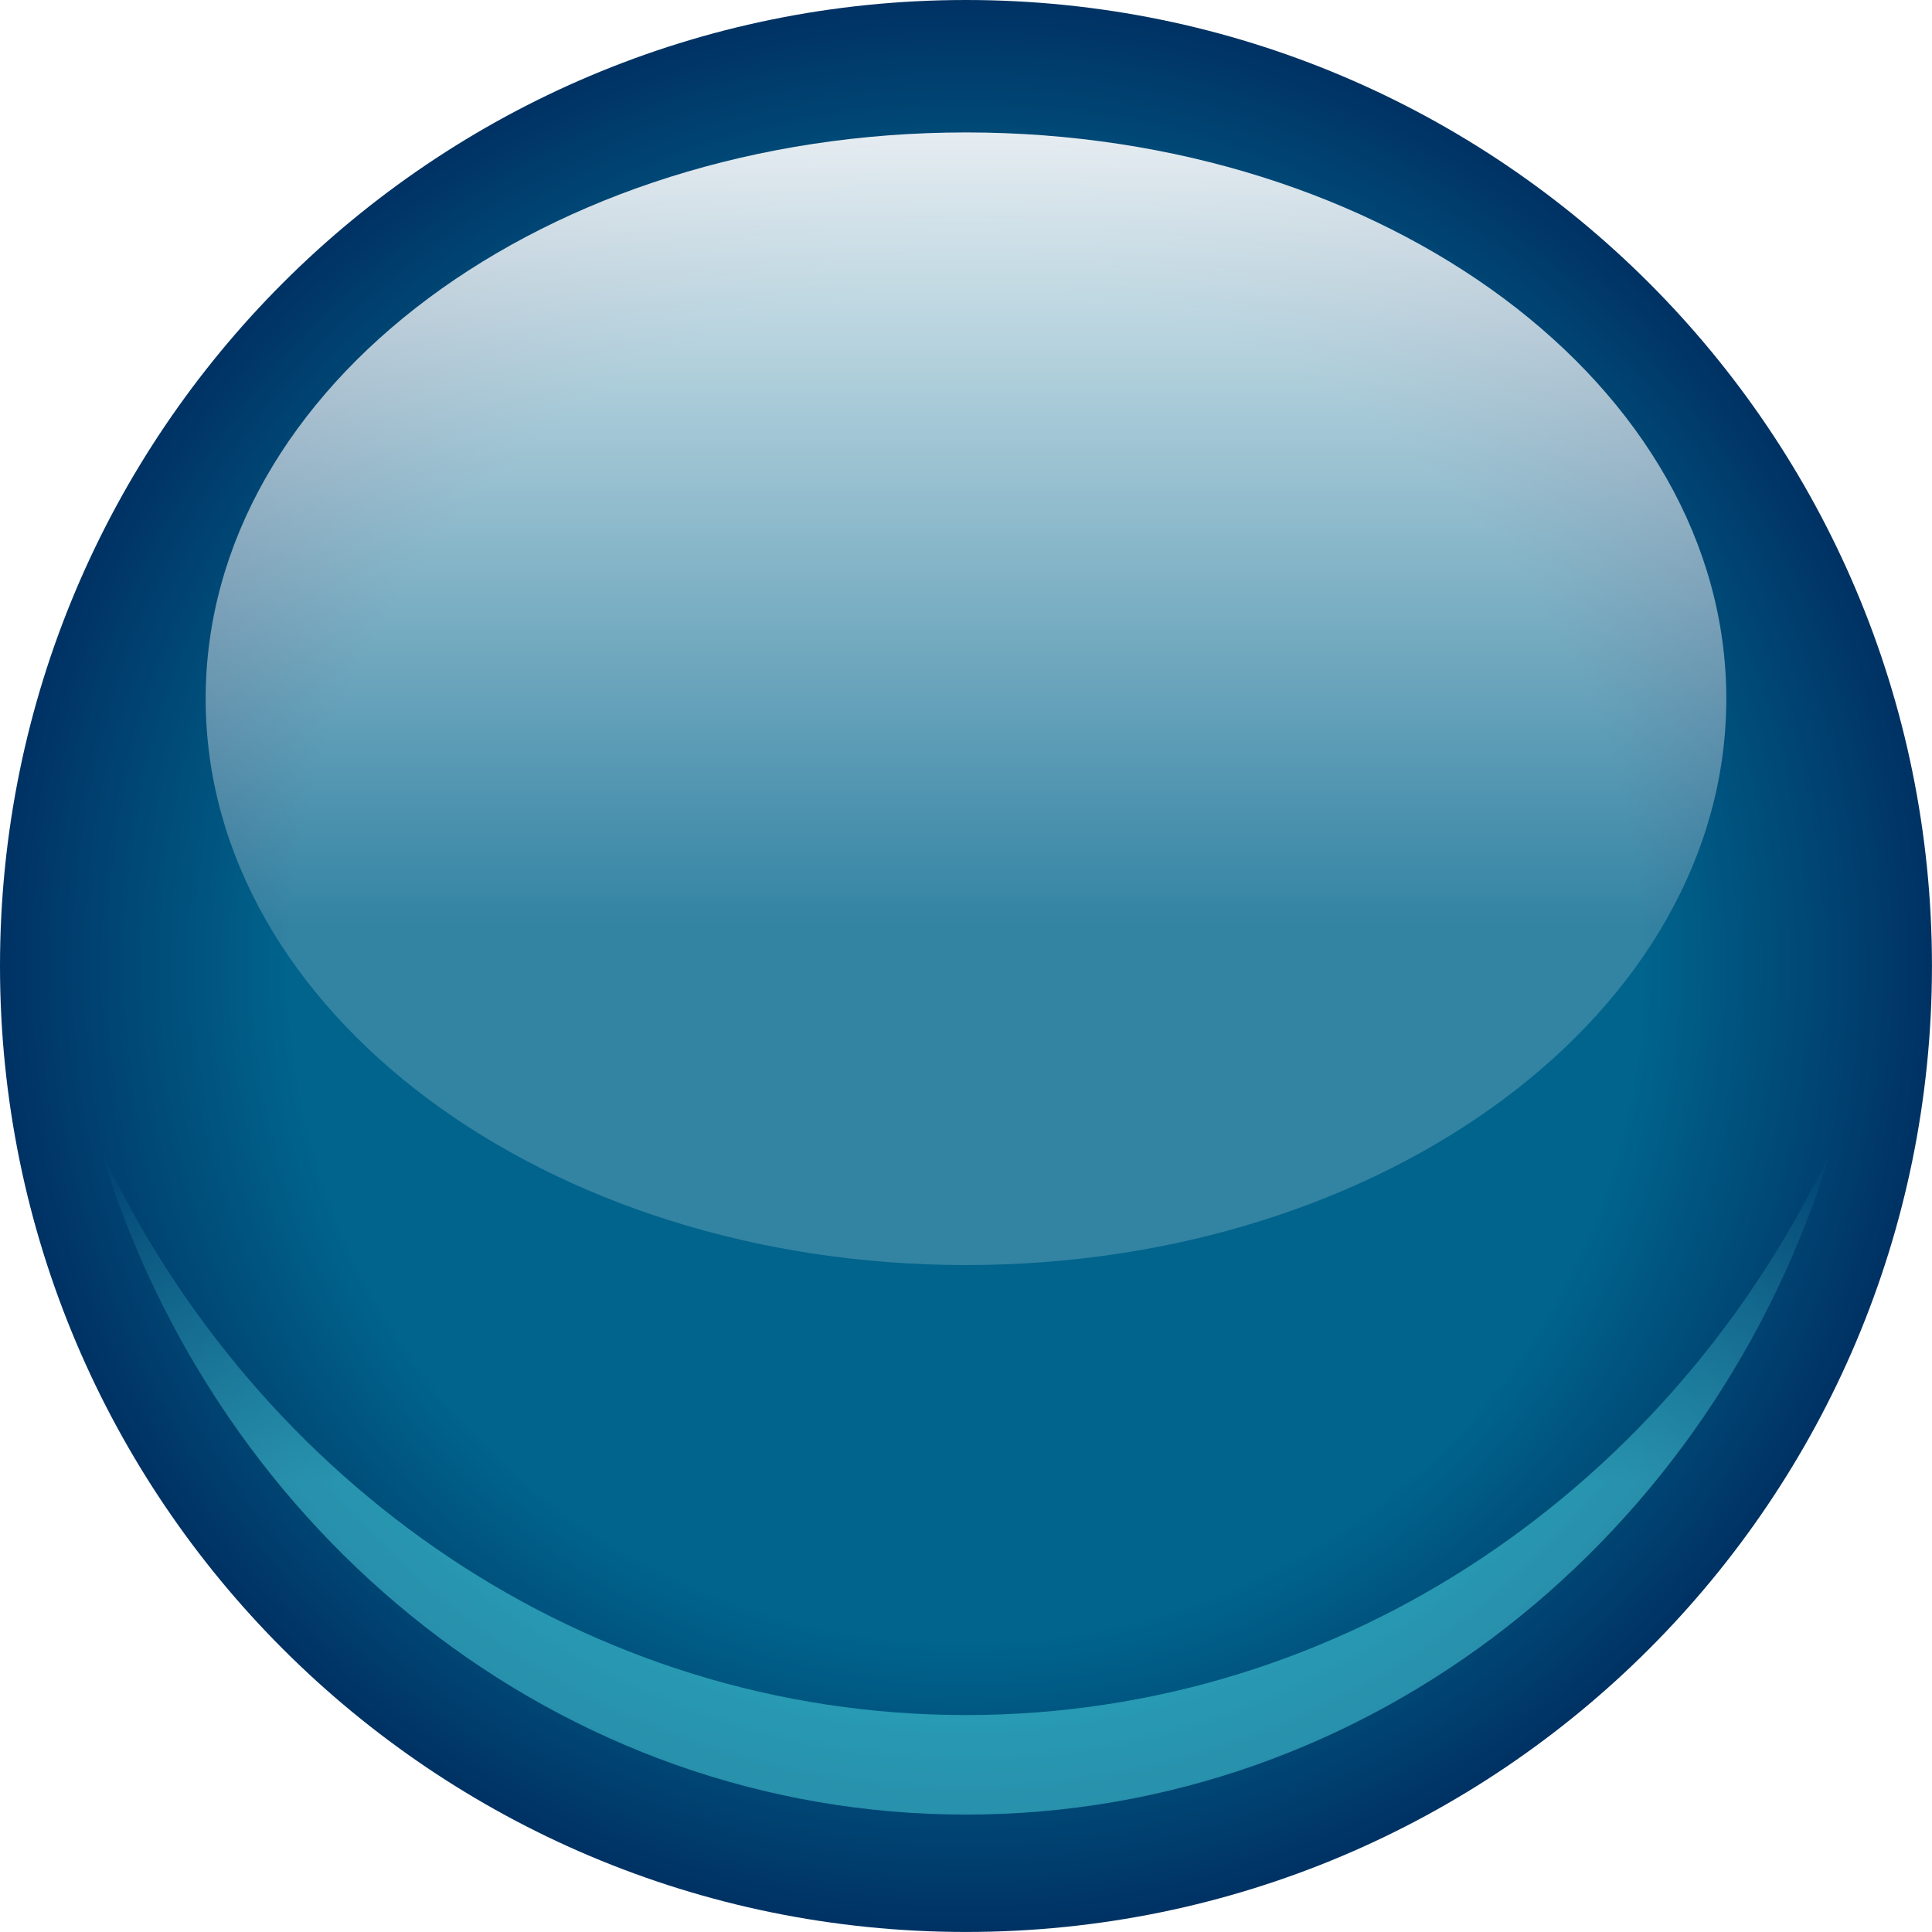
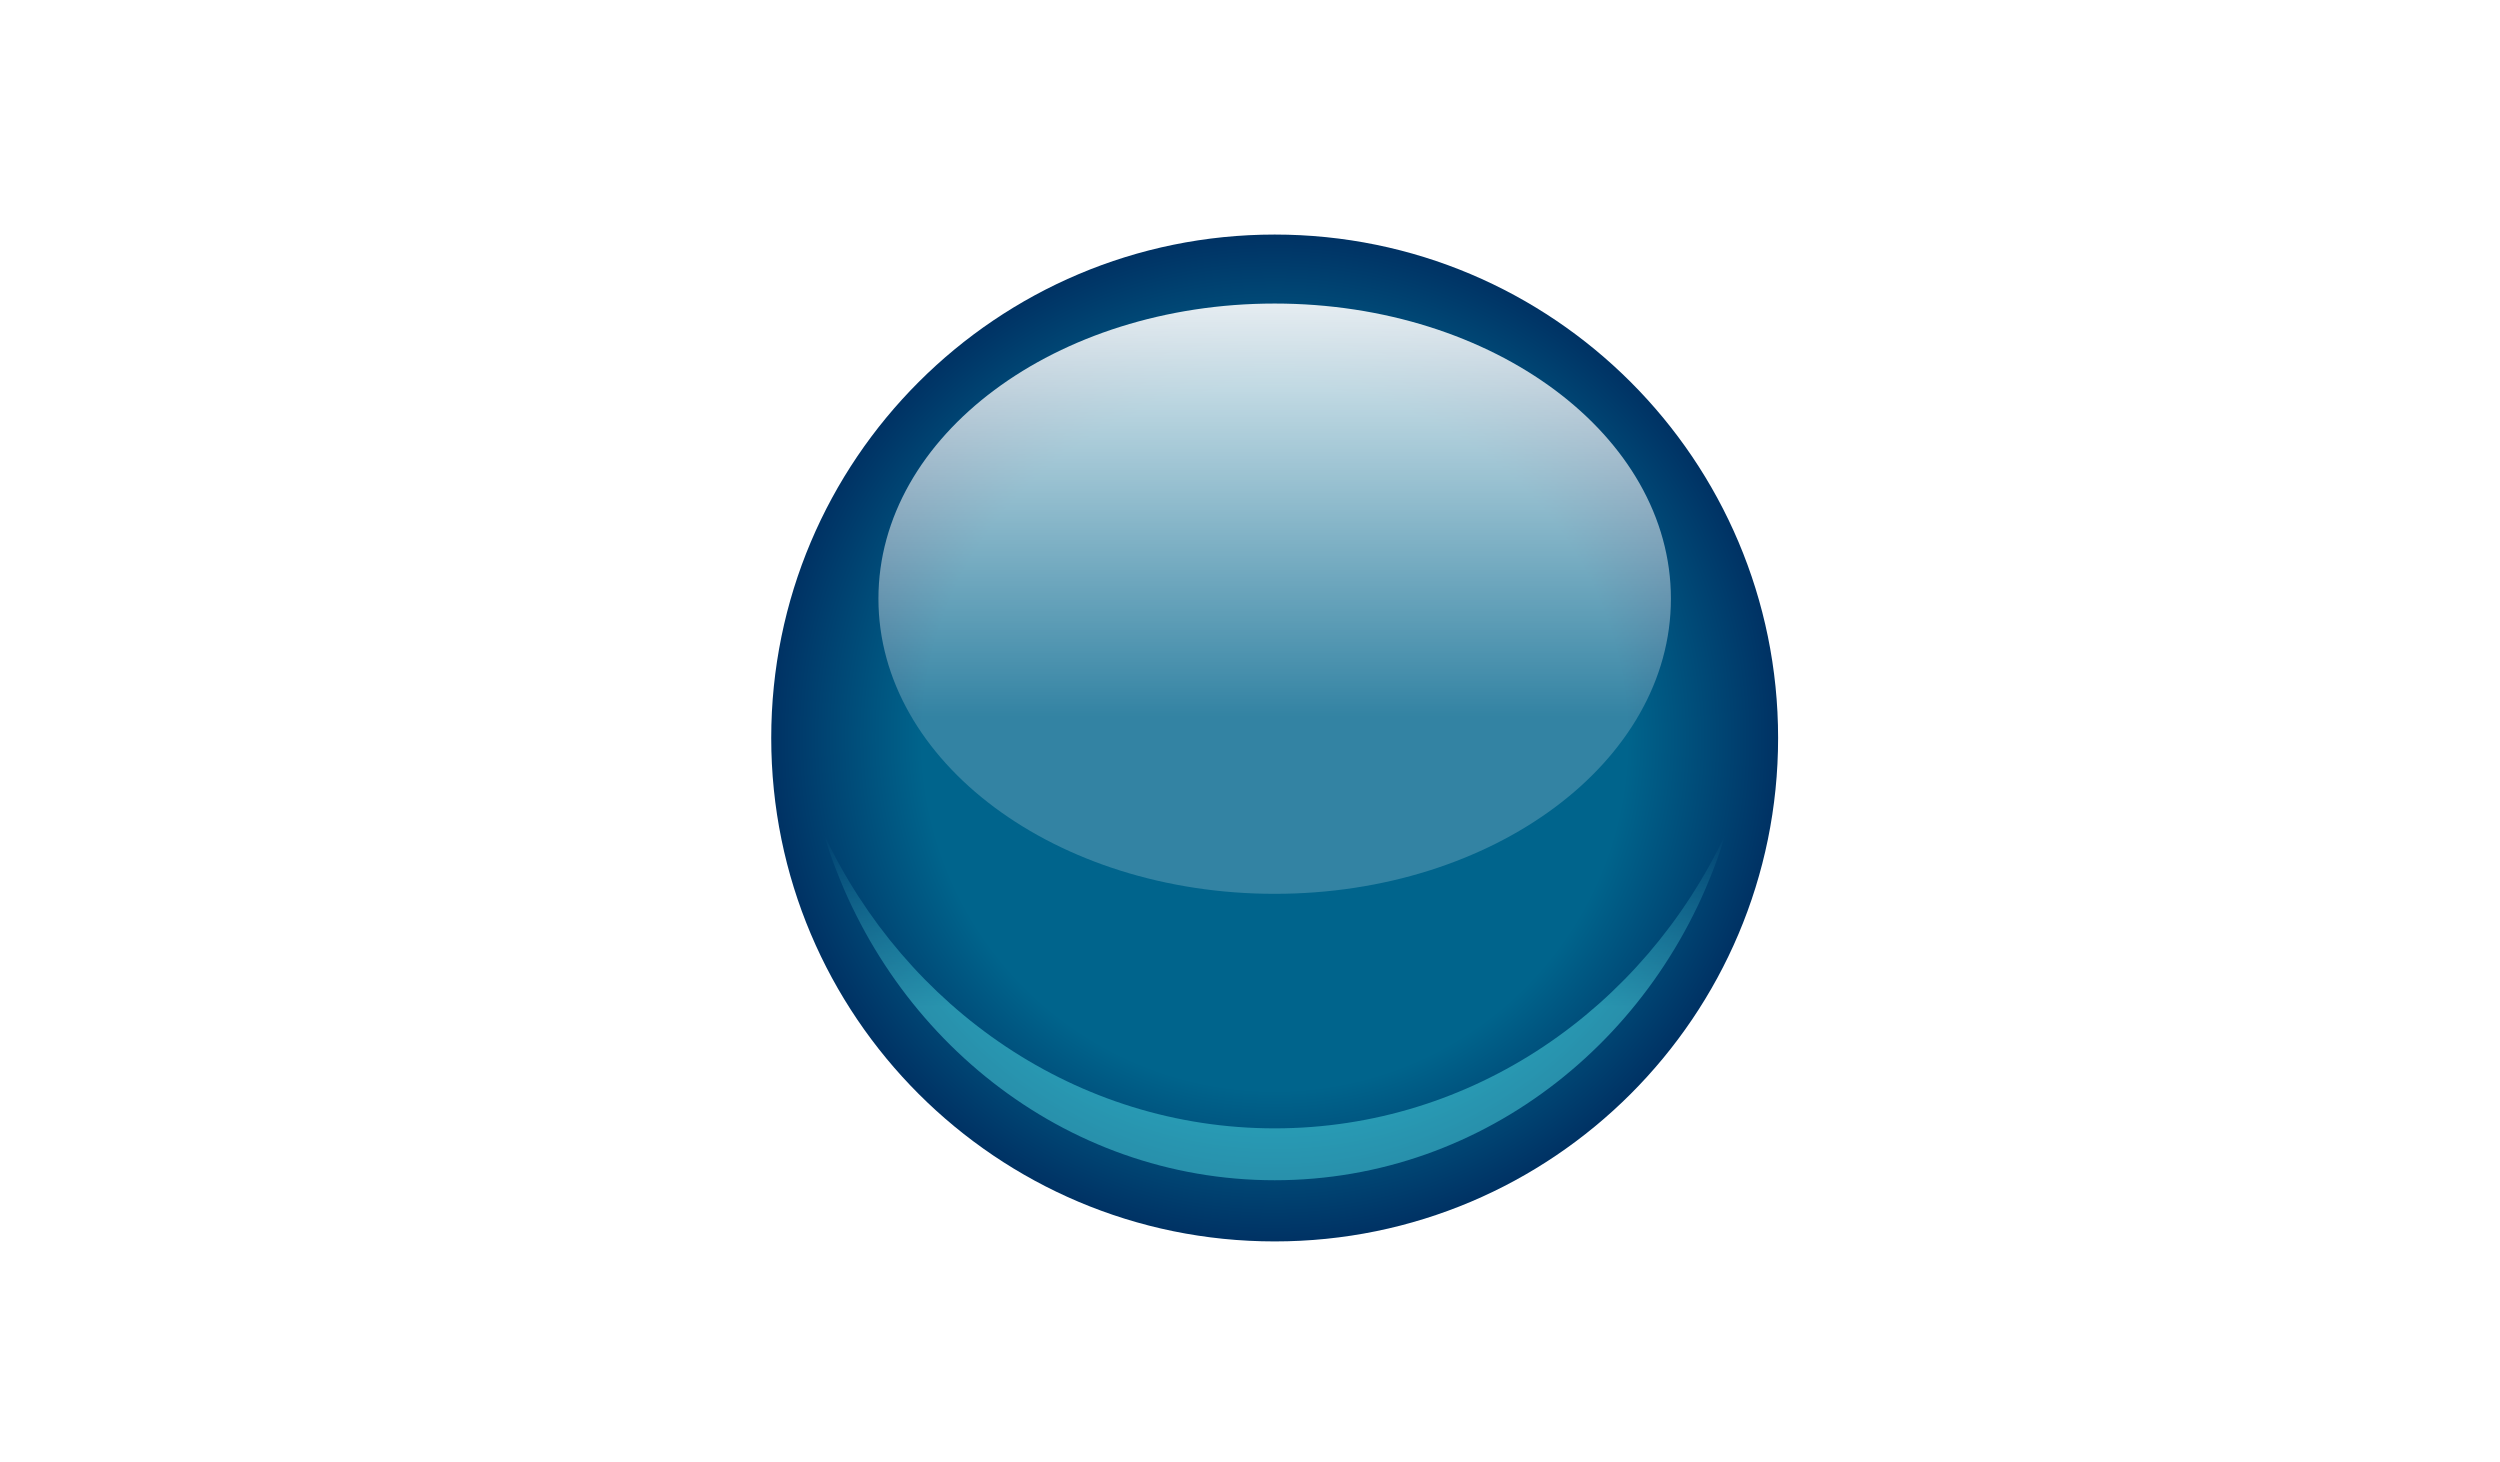
- <svg xmlns="http://www.w3.org/2000/svg" version="1.1" id="Layer_1" x="0px" y="0px" width="50.211px" height="50.21px" viewBox="0 0 50.211 50.21" enable-background="new 0 0 50.211 50.21" xml:space="preserve">
+ <svg xmlns="http://www.w3.org/2000/svg" version="1.1" id="Layer_1" x="0px" y="0px" width="118.054px" height="68.992px" viewBox="0 0 118.054 68.992" enable-background="new 0 0 118.054 68.992" xml:space="preserve">
  <g>
-     <radialGradient id="SVGID_2_" cx="25.105" cy="25.105" r="25.105" gradientUnits="userSpaceOnUse">
+     <radialGradient id="SVGID_2_" cx="60.192" cy="34.848" r="23.773" gradientUnits="userSpaceOnUse">
      <stop offset="0.7" style="stop-color:#00648C" />
      <stop offset="1" style="stop-color:#003264" />
    </radialGradient>
-     <circle fill="url(#SVGID_2_)" cx="25.105" cy="25.105" r="25.105" />
-     <linearGradient id="SVGID_4_" gradientUnits="userSpaceOnUse" x1="52.051" y1="-248.309" x2="52.051" y2="-289.662" gradientTransform="matrix(0.9557 0 0 0.7118 -24.6396 209.6238)">
+     <circle fill="url(#SVGID_2_)" cx="60.192" cy="34.849" r="23.773" />
+     <linearGradient id="SVGID_4_" gradientUnits="userSpaceOnUse" x1="86.921" y1="-239.145" x2="86.921" y2="-278.304" gradientTransform="matrix(0.9557 0 0 0.7118 -22.8785 212.4318)">
      <stop offset="0.3" style="stop-color:#FFFFFF;stop-opacity:0.2" />
      <stop offset="1" style="stop-color:#FFFFFF;stop-opacity:0.9" />
    </linearGradient>
-     <ellipse fill="url(#SVGID_4_)" cx="25.105" cy="18.16" rx="19.76" ry="14.718" />
-     <linearGradient id="SVGID_6_" gradientUnits="userSpaceOnUse" x1="25.105" y1="29.888" x2="25.105" y2="47.16">
+     <ellipse fill="url(#SVGID_4_)" cx="60.192" cy="28.271" rx="18.711" ry="13.937" />
+     <linearGradient id="SVGID_6_" gradientUnits="userSpaceOnUse" x1="60.192" y1="39.377" x2="60.192" y2="55.733">
      <stop offset="0" style="stop-color:#64FFFF;stop-opacity:0" />
      <stop offset="0.5" style="stop-color:#64FFFF;stop-opacity:0.4" />
    </linearGradient>
-     <path fill="url(#SVGID_6_)" d="M25.105,44.573c-9.863,0-18.395-5.985-22.486-14.685C5.646,39.902,14.568,47.16,25.105,47.16   c10.539,0,19.461-7.258,22.486-17.272C43.5,38.587,34.971,44.573,25.105,44.573z" />
+     <path fill="url(#SVGID_6_)" d="M60.192,53.283c-9.34,0-17.419-5.667-21.293-13.906c2.866,9.483,11.314,16.356,21.293,16.356   c9.979,0,18.429-6.873,21.293-16.356C77.611,47.615,69.534,53.283,60.192,53.283z" />
  </g>
</svg>
